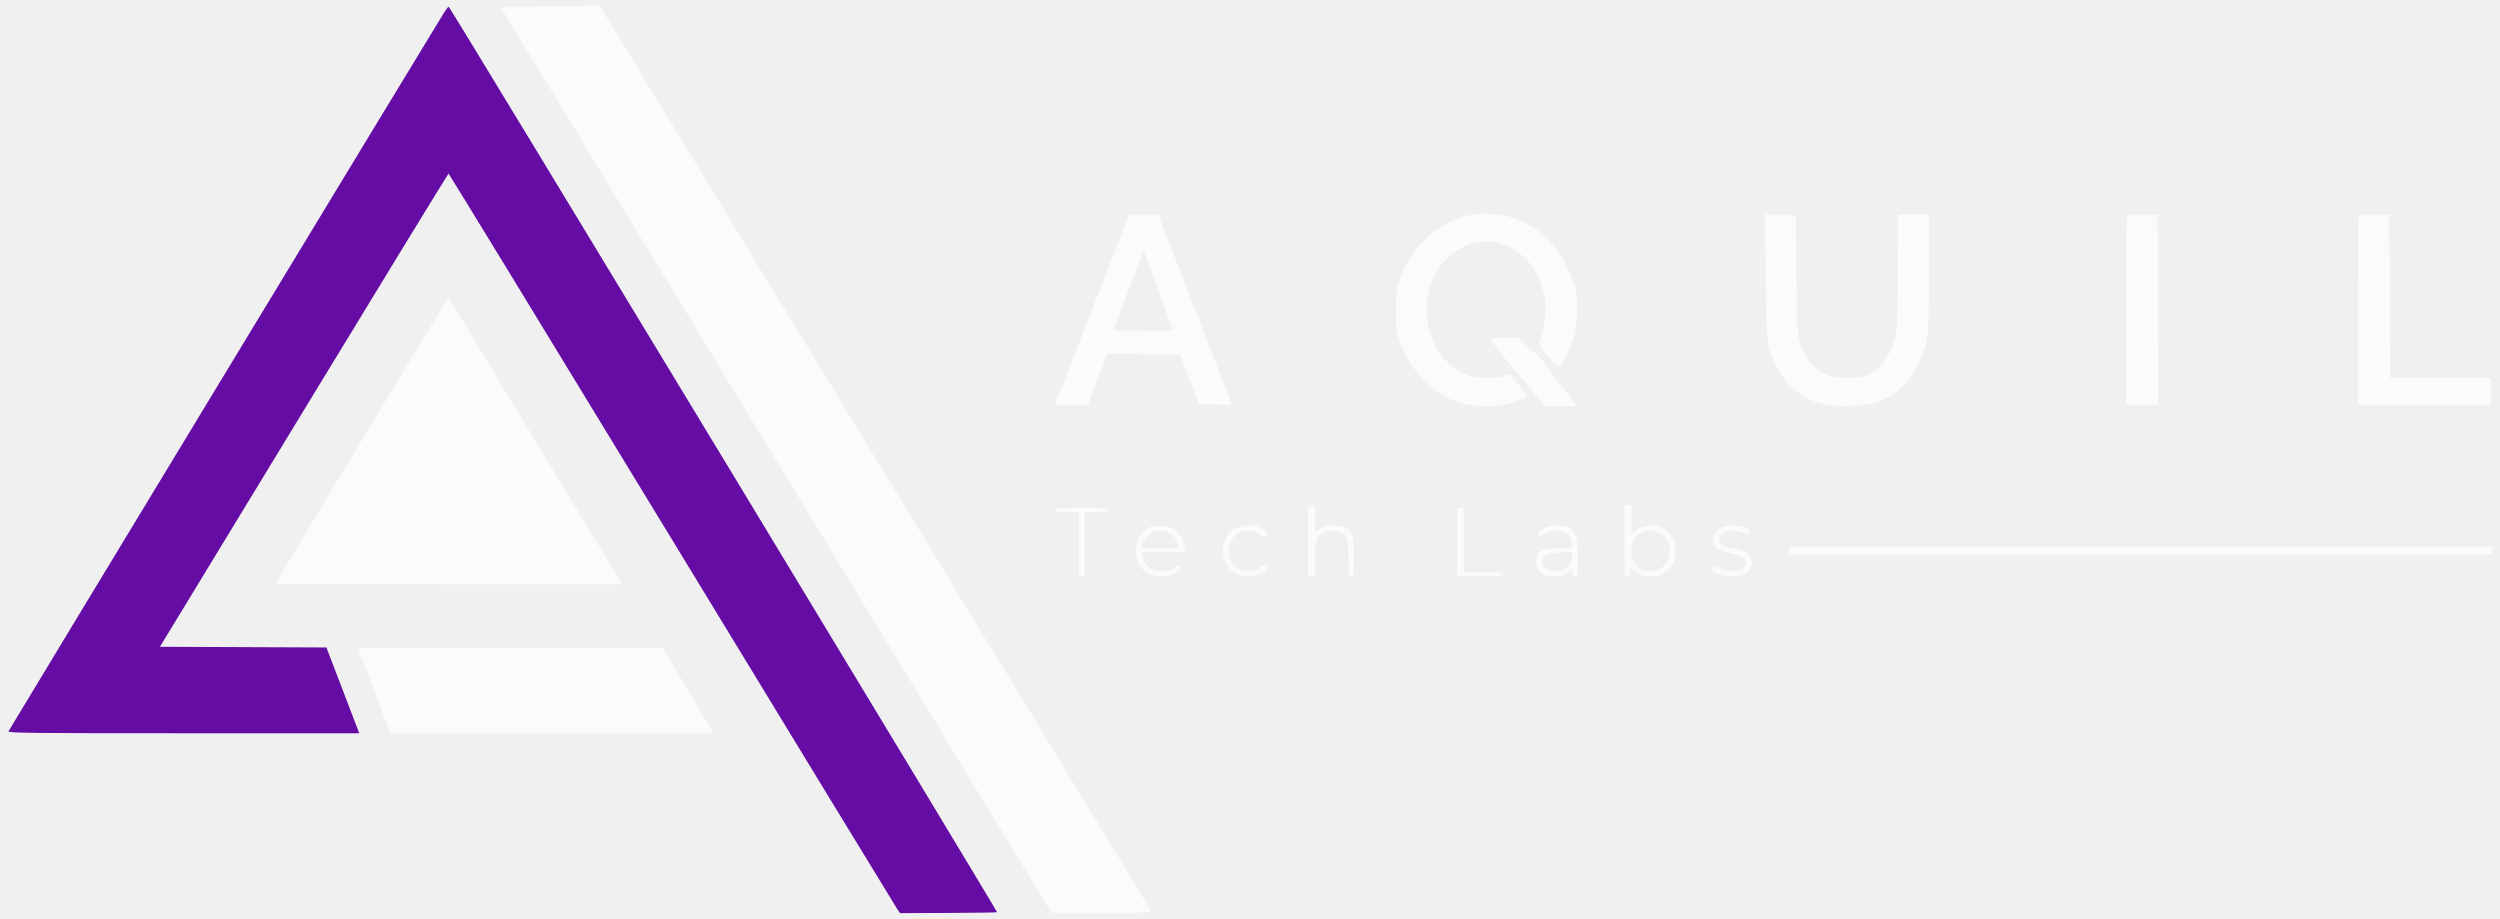
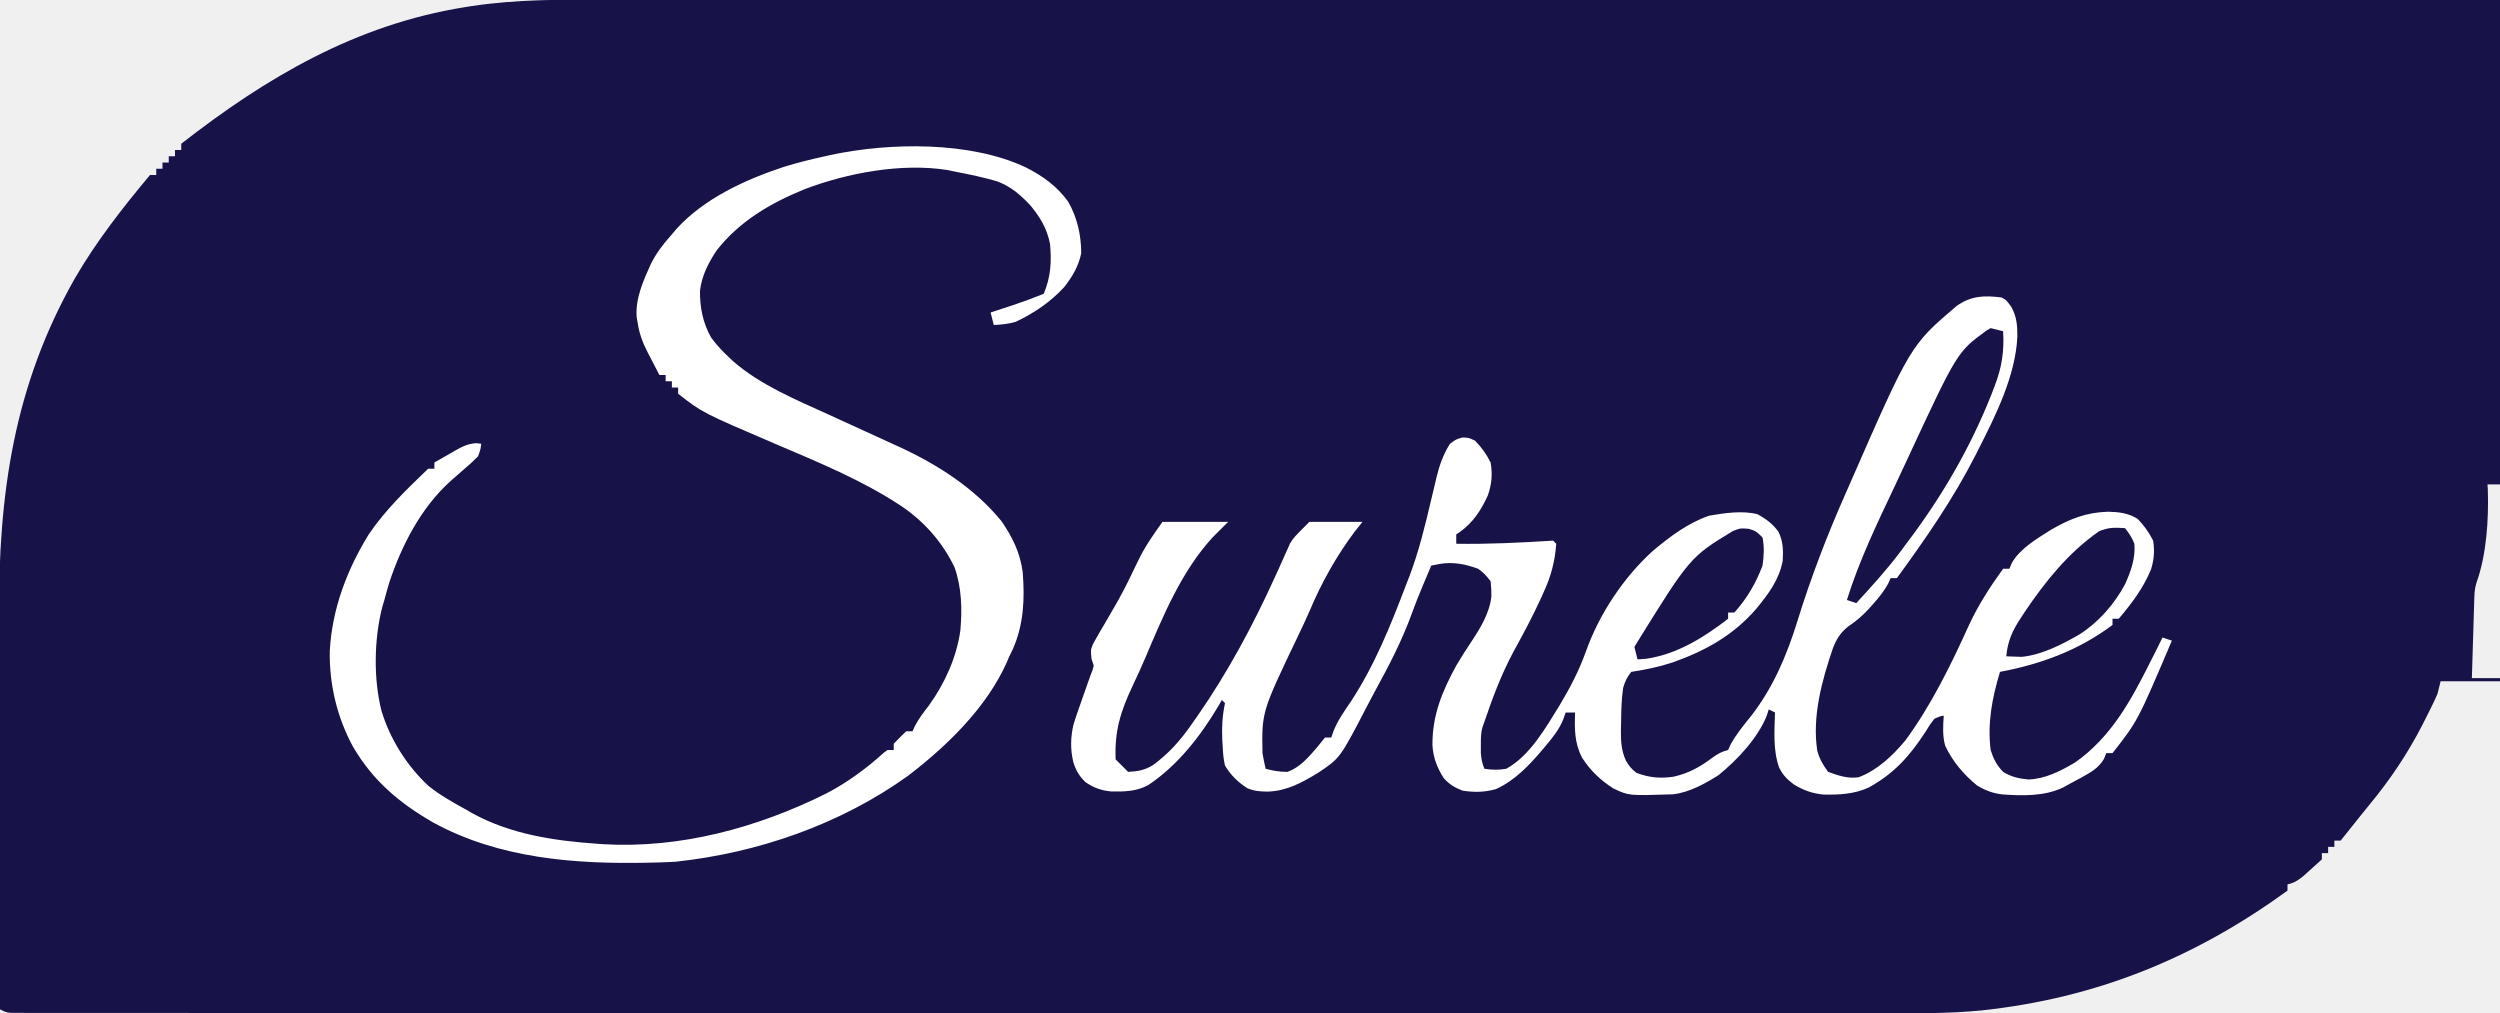
- <svg xmlns="http://www.w3.org/2000/svg" width="1865" height="685" viewBox="0 0 1865 685" version="1.1">
-   <path d="M 405.750 4.749 C 388.288 4.903, 374 5.318, 374 5.672 C 374 6.026, 376.642 10.632, 379.872 15.908 C 384.941 24.189, 529.977 262.639, 664.281 483.500 C 687.358 521.450, 723.831 581.413, 745.331 616.750 L 784.422 681 821.818 681 C 851.328 681, 859.111 680.736, 858.726 679.750 C 858.458 679.063, 835.616 641.375, 807.968 596 C 780.319 550.625, 737.136 479.750, 712.004 438.500 C 626.129 297.546, 574.008 212.003, 527.845 136.249 C 502.457 94.587, 475.394 50.150, 467.705 37.500 C 460.017 24.850, 452.218 12.138, 450.375 9.250 L 447.025 4 442.262 4.235 C 439.643 4.365, 423.212 4.596, 405.750 4.749 M 1099.381 159.941 C 1084.925 162.224, 1070.751 169.980, 1060.500 181.215 C 1053.047 189.383, 1048.540 196.791, 1044.608 207.335 C 1041.704 215.121, 1041.561 216.219, 1041.531 231 C 1041.501 245.880, 1041.625 246.851, 1044.635 255.261 C 1049.089 267.711, 1053.291 274.290, 1063 284.013 C 1076.569 297.603, 1089.502 303, 1108.500 303 C 1118.909 303, 1126.874 301.476, 1134.805 297.968 L 1139.235 296.008 1137.454 293.254 C 1136.474 291.739, 1133.623 288.025, 1131.118 285 C 1128.613 281.975, 1126.533 279.409, 1126.495 279.297 C 1126.458 279.185, 1124.022 279.799, 1121.083 280.660 C 1117.333 281.760, 1112.988 282.107, 1106.517 281.824 C 1098.650 281.480, 1096.346 280.953, 1090.823 278.233 C 1082.567 274.169, 1073.973 265.305, 1069.947 256.700 C 1062.100 239.931, 1062.319 221.960, 1070.574 205.185 C 1083.995 177.911, 1116.992 171.832, 1137.935 192.775 C 1151.186 206.026, 1156.327 227.318, 1150.907 246.500 C 1149.819 250.350, 1148.672 254.487, 1148.359 255.692 C 1147.918 257.386, 1149.347 259.700, 1154.644 265.873 C 1158.415 270.267, 1162.175 273.780, 1163 273.679 C 1165.112 273.421, 1172.435 258.363, 1174.647 249.730 C 1175.978 244.538, 1176.479 239.117, 1176.426 230.500 C 1176.360 219.706, 1176.027 217.545, 1173.117 209 C 1163.151 179.737, 1140.634 161.275, 1112.903 159.631 C 1108.281 159.357, 1102.197 159.496, 1099.381 159.941 M 816.565 226.227 C 802.301 262.677, 789.815 294.637, 788.819 297.250 L 787.008 302 799.259 302 L 811.510 302 813.908 295.750 C 815.226 292.313, 818.527 283.755, 821.242 276.734 L 826.179 263.968 853.200 264.234 L 880.221 264.500 887.392 283 L 894.563 301.500 906.782 301.781 C 913.502 301.935, 919 301.919, 919 301.746 C 919 301.572, 906.671 269.721, 891.602 230.965 L 864.203 160.500 853.352 160.227 L 842.500 159.954 816.565 226.227 M 1317.249 205.717 C 1317.651 256.984, 1317.663 257.081, 1325.147 272.791 C 1332.159 287.510, 1344.980 297.918, 1360.603 301.575 C 1370.365 303.860, 1390.944 303.108, 1400.155 300.130 C 1419.720 293.805, 1433.873 275.006, 1437.939 249.947 C 1438.546 246.204, 1438.988 225.992, 1438.992 201.750 L 1439 160 1427.558 160 L 1416.116 160 1415.758 203.250 C 1415.449 240.552, 1415.162 247.325, 1413.669 252.500 C 1409.779 265.991, 1403.451 274.654, 1394.195 279.161 C 1387.088 282.621, 1371.710 283.017, 1363.559 279.949 C 1356.532 277.304, 1349.524 270.794, 1346.115 263.744 C 1340.813 252.776, 1340.680 251.478, 1340.071 204.500 L 1339.500 160.500 1328.194 160.217 L 1316.889 159.933 1317.249 205.717 M 1586.698 160.636 C 1586.314 161.019, 1586 192.983, 1586 231.667 L 1586 302 1598.007 302 L 1610.013 302 1609.757 231.250 L 1609.500 160.500 1598.448 160.219 C 1592.369 160.065, 1587.081 160.252, 1586.698 160.636 M 1759.698 160.636 C 1759.314 161.019, 1759 192.983, 1759 231.667 L 1759 302 1808.500 302 L 1858 302 1858 292 L 1858 282 1820.508 282 L 1783.015 282 1782.758 221.250 L 1782.500 160.500 1771.448 160.219 C 1765.369 160.065, 1760.081 160.252, 1759.698 160.636 M 853.031 187 C 852.979 187.275, 847.874 200.775, 841.688 217 L 830.440 246.500 852.367 246.770 C 864.427 246.918, 874.493 246.840, 874.736 246.597 C 874.979 246.354, 870.580 233.633, 864.959 218.328 C 853.719 187.716, 853.170 186.275, 853.031 187 M 316.027 252.119 C 305.991 268.754, 277.129 316.551, 251.890 358.335 C 226.650 400.118, 206 434.687, 206 435.153 C 206 435.619, 264.087 436, 335.082 436 L 464.163 436 462.180 432.750 C 461.089 430.962, 432.218 383.150, 398.022 326.500 C 363.826 269.850, 335.493 223.134, 335.061 222.688 C 334.629 222.241, 326.063 235.485, 316.027 252.119 M 1111.617 252.811 C 1111.341 253.257, 1120.427 264.705, 1131.808 278.251 L 1152.500 302.881 1164.823 302.941 L 1177.145 303 1175.323 300.703 C 1174.320 299.440, 1170.125 294.452, 1166 289.617 C 1161.875 284.783, 1158.500 280.435, 1158.500 279.955 C 1158.500 278.419, 1146.840 263.873, 1145.138 263.286 C 1144.237 262.975, 1141.223 260.309, 1138.440 257.360 L 1133.380 252 1122.749 252 C 1116.902 252, 1111.893 252.365, 1111.617 252.811 M 976 403.500 L 976 430 978.500 430 L 981 430 981 417.450 C 981 403.336, 981.994 400.089, 987.128 397.434 C 991.097 395.381, 998.124 395.380, 1001.254 397.431 C 1005.239 400.042, 1006 403.188, 1006 417.047 C 1006 429.333, 1006.103 430, 1008 430 C 1009.907 430, 1010 429.335, 1009.996 415.750 C 1009.992 399.751, 1008.987 396.596, 1002.888 393.442 C 998.301 391.070, 988.478 391.812, 984.207 394.852 L 981 397.136 981 387.068 L 981 377 978.500 377 L 976 377 976 403.500 M 1212 403.500 L 1212 430 1214 430 C 1215.638 430, 1216 429.333, 1216 426.313 L 1216 422.626 1218.750 425.249 C 1222.319 428.654, 1226.023 430, 1231.815 429.998 C 1241.128 429.995, 1248.899 423.111, 1249.765 414.096 C 1250.028 411.355, 1249.938 407.485, 1249.565 405.497 C 1248.703 400.900, 1242.941 394.466, 1238.322 392.941 C 1232.727 391.095, 1224.752 392.189, 1220.572 395.377 L 1217 398.102 1217 387.551 L 1217 377 1214.500 377 L 1212 377 1212 403.500 M 787 380.500 C 787 381.722, 788.667 382, 796 382 L 805 382 805 406 L 805 430 807 430 L 809 430 809 406 L 809 382 818 382 C 825.333 382, 827 381.722, 827 380.500 C 827 379.217, 824.111 379, 807 379 C 789.889 379, 787 379.217, 787 380.500 M 1087 404.500 L 1087 430 1104 430 C 1118.444 430, 1121 429.775, 1121 428.500 C 1121 427.236, 1118.722 427, 1106.500 427 L 1092 427 1092 403 L 1092 379 1089.500 379 L 1087 379 1087 404.500 M 857.450 393.352 C 844.027 399.438, 843.940 421.984, 857.316 428.057 C 863.189 430.723, 871.417 430.584, 876.422 427.734 C 878.579 426.505, 880.529 424.938, 880.755 424.251 C 881.505 421.972, 878.182 421.806, 875.247 423.975 C 873.221 425.474, 870.851 426.123, 867.313 426.151 C 859.131 426.214, 854.194 422.650, 852.035 415.123 L 851.140 412 867.681 412 L 884.223 412 883.528 408.250 C 881.621 397.944, 876.123 392.747, 866.630 392.275 C 862.914 392.090, 859.299 392.514, 857.450 393.352 M 921.840 394.022 C 908.939 400.837, 909.013 421.374, 921.961 427.980 C 928.953 431.547, 939.875 430.226, 944.275 425.281 C 945.845 423.517, 945.877 423.143, 944.545 422.038 C 943.306 421.009, 942.493 421.249, 939.943 423.394 C 933.893 428.485, 923.164 426.597, 918.960 419.701 C 914.706 412.725, 917.229 401.001, 923.706 397.653 C 929.141 394.843, 935.896 395.201, 939.825 398.506 C 942.511 400.766, 946 401.083, 946 399.067 C 946 397.790, 941.579 394.163, 938.685 393.067 C 934.246 391.385, 925.941 391.856, 921.840 394.022 M 1152.373 393.864 C 1147.767 396.016, 1146.295 397.695, 1147.745 399.145 C 1148.373 399.773, 1150.091 399.414, 1152.608 398.129 C 1162.446 393.106, 1171.286 396.032, 1172.610 404.750 L 1173.256 409 1163.578 409 C 1149.971 409, 1146 411.353, 1146 419.418 C 1146 421.918, 1146.853 423.923, 1148.883 426.195 C 1151.508 429.133, 1152.379 429.455, 1158.633 429.800 C 1164.704 430.134, 1165.935 429.881, 1169.250 427.619 L 1173 425.060 1173 427.530 C 1173 429.333, 1173.540 430, 1175 430 C 1176.901 430, 1177 429.333, 1177 416.468 C 1177 402.072, 1176.115 398.140, 1172.065 394.529 C 1168.824 391.640, 1157.923 391.272, 1152.373 393.864 M 1283.230 394.001 C 1279.089 396.526, 1277.560 399.842, 1278.421 404.431 C 1279.256 408.880, 1281.596 410.471, 1290.264 412.482 C 1299.355 414.590, 1301.937 415.899, 1302.656 418.766 C 1303.102 420.541, 1302.602 421.853, 1300.788 423.666 C 1298.730 425.725, 1297.345 426.143, 1292.589 426.143 C 1288.836 426.143, 1285.442 425.438, 1282.728 424.095 C 1279.583 422.539, 1278.402 422.342, 1277.810 423.274 C 1276.446 425.420, 1276.905 426.055, 1281.250 428.027 C 1286.484 430.403, 1296.835 430.654, 1300.989 428.506 C 1307.340 425.221, 1309.060 417.813, 1304.460 413.551 C 1301.852 411.133, 1301.381 410.963, 1292 409.040 C 1285.733 407.755, 1283.592 406.442, 1282.583 403.263 C 1281.657 400.343, 1285.814 396.042, 1289.705 395.894 C 1295.033 395.692, 1298.503 396.209, 1301.207 397.607 C 1303.668 398.880, 1304.019 398.832, 1304.943 397.107 C 1307.370 392.572, 1289.716 390.047, 1283.230 394.001 M 862.016 396.107 C 857.730 397.012, 852 402.950, 852 406.485 L 852 409 865.625 409 L 879.250 409 878.602 405.750 C 877.252 398.980, 869.566 394.512, 862.016 396.107 M 1228.500 396.016 C 1220.704 397.671, 1217.007 402.490, 1217.007 411 C 1217.007 417.435, 1219.400 422.121, 1223.862 424.428 C 1235.537 430.466, 1248.042 420.699, 1245.562 407.479 C 1244.160 400.004, 1235.889 394.448, 1228.500 396.016 M 1335.184 410.750 L 1335.500 413.500 1597 413.500 L 1858.500 413.500 1858.816 410.750 L 1859.133 408 1597 408 L 1334.867 408 1335.184 410.750 M 1154.285 413.476 C 1147.206 416.554, 1149.802 425.312, 1158 426.009 C 1164.169 426.533, 1166.290 425.910, 1169.600 422.600 C 1172.207 419.993, 1173 418.361, 1173 415.600 L 1173 412 1165.250 412.039 C 1160.901 412.061, 1156.089 412.692, 1154.285 413.476 M 267.244 484.246 C 267.498 484.936, 273.004 499.337, 279.481 516.250 L 291.257 547 411.649 547 L 532.041 547 530.071 543.250 C 528.988 541.188, 520.529 526.900, 511.274 511.500 L 494.447 483.500 380.615 483.246 C 289.679 483.043, 266.876 483.244, 267.244 484.246" stroke="none" fill="#fbfbfb" fill-rule="evenodd" />
-   <path d="M 331.673 8.750 C 323.656 21.530, 6.832 544.275, 6.363 545.495 C 5.851 546.830, 20.585 547, 136.889 547 L 267.992 547 266.179 542.250 C 265.181 539.638, 259.674 525.241, 253.941 510.257 L 243.516 483.015 181.411 482.757 L 119.305 482.500 226.687 306 C 285.747 208.925, 334.316 129.500, 334.620 129.500 C 334.923 129.500, 410.072 252.575, 501.617 403 C 593.162 553.425, 668.836 677.557, 669.781 678.849 L 671.500 681.198 707.463 681.053 C 727.242 680.973, 743.597 680.737, 743.806 680.528 C 744.344 679.990, 335.659 5.097, 334.763 5.044 C 334.357 5.020, 332.967 6.688, 331.673 8.750" stroke="none" fill="#640ca4" fill-rule="evenodd" />
+ <svg xmlns="http://www.w3.org/2000/svg" version="1.1" width="100%" height="100%" viewBox="0 0 800 324" preserveAspectRatio="xMidYMid meet">
+   <path d="M0 0 C3.231 0.004 6.462 0.001 9.694 -0.001 C15.347 -0.003 21 -0.001 26.653 0.003 C35.058 0.009 43.464 0.009 51.87 0.009 C66.012 0.007 80.154 0.011 94.296 0.017 C108.294 0.022 122.292 0.026 136.29 0.027 C137.161 0.028 138.032 0.028 138.929 0.028 C143.354 0.028 147.778 0.028 152.202 0.029 C183.519 0.031 214.835 0.037 246.152 0.047 C276.572 0.056 306.991 0.063 337.41 0.067 C337.879 0.067 337.879 0.067 340.253 0.068 C349.673 0.069 359.094 0.07 368.514 0.072 C387.704 0.074 406.894 0.077 426.084 0.08 C426.966 0.08 427.848 0.08 428.757 0.08 C455.793 0.085 482.83 0.09 509.866 0.097 C510.25 0.097 510.25 0.097 512.192 0.097 C543.272 0.105 574.353 0.114 605.434 0.122 C605.434 51.272 605.434 102.422 605.434 155.122 C604.114 155.122 602.794 155.122 601.434 155.122 C601.469 155.696 601.503 156.269 601.539 156.861 C601.842 166.35 601.136 177.558 597.922 186.554 C597.425 188.15 597.279 189.459 597.229 191.125 C597.208 191.705 597.189 192.286 597.168 192.884 C597.151 193.502 597.135 194.121 597.117 194.759 C597.097 195.398 597.076 196.038 597.054 196.697 C596.989 198.734 596.93 200.772 596.871 202.81 C596.828 204.193 596.784 205.577 596.74 206.96 C596.634 210.347 596.532 213.735 596.434 217.122 C599.404 217.122 602.374 217.122 605.434 217.122 C605.434 217.452 605.434 217.782 605.434 218.122 C599.164 218.122 592.894 218.122 586.434 218.122 C586.104 219.442 585.774 220.762 585.434 222.122 C584.347 224.702 583.068 227.186 581.809 229.685 C581.45 230.397 581.091 231.109 580.721 231.844 C575.886 241.298 570.248 249.677 563.485 257.844 C561.609 260.125 559.774 262.438 557.934 264.747 C557.257 265.594 556.58 266.44 555.903 267.286 C555.418 267.892 554.933 268.498 554.434 269.122 C553.774 269.122 553.114 269.122 552.434 269.122 C552.434 269.782 552.434 270.442 552.434 271.122 C551.774 271.122 551.114 271.122 550.434 271.122 C550.434 271.782 550.434 272.442 550.434 273.122 C549.774 273.122 549.114 273.122 548.434 273.122 C548.434 273.782 548.434 274.442 548.434 275.122 C547.168 276.274 545.896 277.418 544.621 278.56 C543.914 279.198 543.206 279.836 542.477 280.493 C540.706 281.905 539.603 282.636 537.434 283.122 C537.434 283.782 537.434 284.442 537.434 285.122 C507.609 306.774 476.254 319.51 439.551 323.457 C428.827 324.495 418.083 324.401 407.321 324.373 C404.116 324.367 400.911 324.373 397.706 324.377 C392.109 324.382 386.511 324.381 380.913 324.374 C372.59 324.364 364.267 324.366 355.943 324.37 C341.937 324.376 327.93 324.373 313.924 324.364 C300.065 324.356 286.206 324.351 272.347 324.351 C271.916 324.351 271.916 324.351 269.731 324.351 C266.226 324.351 262.72 324.351 259.215 324.351 C226.376 324.352 193.538 324.342 160.699 324.327 C131.514 324.313 102.328 324.307 73.142 324.308 C71.266 324.308 69.389 324.308 67.513 324.308 C66.585 324.308 65.657 324.308 64.702 324.308 C60.032 324.308 55.362 324.308 50.692 324.308 C49.771 324.308 48.85 324.308 47.9 324.308 C23.509 324.308 -0.883 324.304 -25.274 324.298 C-26.141 324.298 -27.008 324.297 -27.902 324.297 C-31.388 324.296 -34.875 324.295 -38.361 324.294 C-50.503 324.291 -62.645 324.29 -74.786 324.289 C-90.417 324.289 -106.049 324.285 -121.68 324.275 C-129.951 324.27 -138.223 324.267 -146.494 324.269 C-152.009 324.269 -157.525 324.267 -163.04 324.261 C-166.188 324.257 -169.336 324.256 -172.484 324.259 C-175.343 324.261 -178.202 324.259 -181.06 324.253 C-182.093 324.252 -183.126 324.252 -184.158 324.254 C-185.552 324.257 -186.945 324.253 -188.339 324.249 C-189.113 324.248 -189.887 324.248 -190.684 324.248 C-192.566 324.122 -192.566 324.122 -194.566 323.122 C-194.637 303.032 -194.689 282.942 -194.722 262.851 C-194.737 253.521 -194.758 244.19 -194.792 234.86 C-194.823 226.716 -194.842 218.573 -194.849 210.43 C-194.852 206.128 -194.861 201.826 -194.883 197.524 C-195.077 158.38 -190.202 123.694 -170.566 89.122 C-163.708 77.307 -155.308 66.584 -146.566 56.122 C-145.906 56.122 -145.246 56.122 -144.566 56.122 C-144.566 55.462 -144.566 54.802 -144.566 54.122 C-143.906 54.122 -143.246 54.122 -142.566 54.122 C-142.566 53.462 -142.566 52.802 -142.566 52.122 C-141.906 52.122 -141.246 52.122 -140.566 52.122 C-140.566 51.462 -140.566 50.802 -140.566 50.122 C-139.906 50.122 -139.246 50.122 -138.566 50.122 C-138.566 49.462 -138.566 48.802 -138.566 48.122 C-137.906 48.122 -137.246 48.122 -136.566 48.122 C-136.566 47.462 -136.566 46.802 -136.566 46.122 C-109.207 24.786 -80.637 8.007 -45.941 2.435 C-45.203 2.315 -44.464 2.196 -43.703 2.073 C-29.178 -0.118 -14.647 -0.021 0 0 Z " fill="#171248" transform="translate(194.5662,-0.1222662)" />
+   <path d="M0 0 C1.48 0.797 1.48 0.797 3.133 3.035 C4.836 6.155 5.053 8.98 5.036 12.512 C4.468 25.014 -1.915 37.789 -7.519 48.797 C-7.784 49.321 -8.047 49.844 -8.319 50.384 C-15.423 64.363 -24.297 77.149 -33.52 89.797 C-34.179 89.797 -34.84 89.797 -35.52 89.797 C-35.773 90.367 -36.027 90.936 -36.289 91.523 C-37.67 94.075 -39.275 96.009 -41.207 98.172 C-41.559 98.573 -41.912 98.974 -42.275 99.386 C-44.415 101.768 -46.546 103.556 -49.207 105.359 C-51.678 107.39 -52.86 109.332 -53.996 112.266 C-57.511 122.496 -60.652 134.057 -59.012 144.918 C-58.299 147.64 -57.191 149.544 -55.52 151.797 C-52.295 152.961 -49.157 154.059 -45.711 153.508 C-39.685 151.198 -34.888 146.631 -30.809 141.75 C-22.49 130.424 -16.221 117.561 -10.436 104.809 C-7.44 98.341 -3.693 92.558 0.48 86.797 C1.141 86.797 1.8 86.797 2.481 86.797 C2.727 86.208 2.973 85.619 3.227 85.012 C5.914 80.264 11.285 77.192 15.828 74.305 C21.863 70.806 27.106 68.743 34.105 68.547 C37.646 68.649 40.384 68.939 43.48 70.797 C45.571 72.93 47.146 75.129 48.48 77.797 C49.018 80.978 48.764 83.858 47.832 86.941 C45.337 93.03 41.684 97.802 37.48 102.797 C36.821 102.797 36.16 102.797 35.48 102.797 C35.48 103.457 35.48 104.117 35.48 104.797 C24.62 112.899 12.707 117.292 -0.519 119.797 C-3.042 128.13 -4.566 136.074 -3.519 144.797 C-2.633 147.61 -1.574 149.675 0.48 151.797 C3.117 153.436 5.557 153.943 8.605 154.234 C13.969 154.047 18.938 151.495 23.48 148.797 C34.959 140.778 41.371 129.006 47.48 116.797 C47.944 115.884 48.407 114.971 48.871 114.059 C49.753 112.31 50.625 110.558 51.48 108.797 C52.471 109.127 53.461 109.457 54.48 109.797 C43.564 135.5 43.564 135.5 35.48 145.797 C34.821 145.797 34.16 145.797 33.48 145.797 C33.246 146.394 33.011 146.99 32.77 147.606 C30.955 150.691 28.548 151.898 25.489 153.635 C24.162 154.373 22.822 155.085 21.48 155.797 C21.165 155.97 21.165 155.97 19.57 156.848 C13.543 159.643 6.688 159.48 0.176 159.004 C-2.875 158.631 -5.274 157.731 -7.879 156.129 C-12.119 152.686 -15.754 148.399 -18.062 143.418 C-18.953 140.26 -18.742 137.043 -18.52 133.797 C-19.844 134.039 -19.844 134.039 -21.52 134.797 C-22.914 136.617 -22.914 136.617 -24.332 138.922 C-29.338 146.665 -34.344 152.292 -42.52 156.797 C-47.19 158.937 -51.999 159.167 -57.09 159.051 C-60.661 158.678 -63.474 157.681 -66.519 155.797 C-68.671 154.169 -70.011 152.832 -71.203 150.406 C-73.189 144.762 -72.694 138.69 -72.519 132.797 C-73.18 132.467 -73.84 132.137 -74.519 131.797 C-74.726 132.457 -74.932 133.117 -75.144 133.797 C-78.123 141.139 -84.487 147.835 -90.519 152.797 C-94.866 155.563 -100.028 158.429 -105.202 158.974 C-119.307 159.446 -119.307 159.446 -124.207 157.109 C-128.351 154.517 -131.633 151.347 -134.269 147.234 C-136.744 142.409 -136.636 138.123 -136.519 132.797 C-137.51 132.797 -138.5 132.797 -139.519 132.797 C-139.763 133.51 -140.007 134.223 -140.258 134.957 C-141.544 138.16 -143.502 140.608 -145.707 143.234 C-146.107 143.715 -146.507 144.196 -146.919 144.691 C-151.129 149.657 -155.813 154.626 -161.856 157.324 C-165.426 158.339 -168.868 158.379 -172.519 157.797 C-174.975 156.856 -176.778 155.77 -178.519 153.797 C-180.703 150.38 -181.934 147.162 -182.14 143.105 C-182.164 133.611 -179.047 126.056 -174.519 117.797 C-173.073 115.324 -171.538 112.919 -169.951 110.535 C-166.929 105.996 -163.903 101.199 -163.281 95.684 C-163.269 93.734 -163.269 93.734 -163.519 90.797 C-164.823 89.096 -165.784 88.014 -167.519 86.797 C-171.646 85.302 -175.461 84.535 -179.809 85.254 C-180.703 85.433 -181.598 85.612 -182.519 85.797 C-183.251 87.525 -183.98 89.254 -184.707 90.984 C-184.935 91.527 -185.164 92.069 -185.399 92.628 C-186.542 95.363 -187.648 98.1 -188.648 100.891 C-191.806 109.655 -195.99 117.705 -200.468 125.865 C-201.383 127.546 -202.275 129.236 -203.152 130.938 C-211.67 147.366 -211.67 147.366 -218.594 152.008 C-223.768 155.179 -228.666 157.907 -234.832 158.109 C-237.261 158.082 -239.088 157.976 -241.336 157.043 C-244.406 155.081 -246.6 152.926 -248.519 149.797 C-249.03 147.7 -249.168 145.636 -249.269 143.484 C-249.305 142.91 -249.342 142.335 -249.379 141.743 C-249.593 137.632 -249.366 133.839 -248.519 129.797 C-248.85 129.467 -249.179 129.137 -249.519 128.797 C-249.897 129.452 -250.275 130.107 -250.664 130.781 C-256.402 140.412 -263.668 149.743 -273.082 156.027 C-276.94 158.093 -280.617 158.133 -284.945 158.07 C-288.185 157.726 -290.418 156.933 -293.113 155.121 C-295.122 153.23 -296.177 151.411 -297.025 148.793 C-298.046 144.668 -297.964 140.641 -296.969 136.512 C-296.23 134.145 -295.426 131.816 -294.582 129.484 C-294.304 128.687 -294.026 127.89 -293.74 127.068 C-293.227 125.598 -292.709 124.129 -292.184 122.663 C-291.965 122.047 -291.745 121.431 -291.519 120.797 C-291.415 120.531 -291.415 120.531 -290.887 119.186 C-290.765 118.727 -290.644 118.269 -290.519 117.797 C-290.755 117.081 -290.991 116.366 -291.234 115.629 C-291.519 112.797 -291.519 112.797 -290.797 110.966 C-289.62 108.764 -288.37 106.624 -287.082 104.484 C-286.149 102.879 -285.22 101.273 -284.293 99.664 C-283.825 98.854 -283.356 98.044 -282.874 97.21 C-280.491 92.965 -278.38 88.587 -276.297 84.188 C-274.055 79.556 -271.61 76.124 -268.519 71.797 C-261.589 71.797 -254.66 71.797 -247.519 71.797 C-249.169 73.447 -250.82 75.097 -252.519 76.797 C-262.404 87.588 -268.234 101.674 -273.887 114.996 C-275.202 118.092 -276.599 121.14 -278.038 124.18 C-281.893 132.333 -283.893 138.637 -283.519 147.797 C-282.2 149.117 -280.88 150.437 -279.519 151.797 C-276.442 151.643 -274.322 151.272 -271.652 149.691 C-266.454 145.886 -262.799 141.763 -259.144 136.484 C-258.59 135.698 -258.036 134.912 -257.464 134.102 C-247.625 119.957 -239.528 104.869 -232.422 89.191 C-232.072 88.426 -231.722 87.661 -231.362 86.873 C-230.696 85.409 -230.04 83.941 -229.396 82.467 C-229.093 81.798 -228.789 81.13 -228.477 80.441 C-228.219 79.857 -227.96 79.273 -227.695 78.671 C-226.519 76.797 -226.519 76.797 -221.519 71.797 C-215.91 71.797 -210.299 71.797 -204.519 71.797 C-204.932 72.312 -204.932 72.312 -207.019 74.922 C-212.818 82.657 -217.665 91.295 -221.398 100.207 C-222.657 103.115 -224.021 105.963 -225.392 108.82 C-236.77 132.617 -236.77 132.617 -236.519 145.797 C-236.233 147.472 -235.915 149.144 -235.519 150.797 C-233.166 151.438 -230.964 151.817 -228.519 151.797 C-224.513 150.34 -221.876 147.194 -219.144 144.047 C-218.262 142.97 -217.384 141.888 -216.519 140.797 C-215.859 140.797 -215.2 140.797 -214.519 140.797 C-214.276 140.103 -214.032 139.41 -213.781 138.695 C-212.422 135.3 -210.376 132.435 -208.332 129.422 C-200.636 117.74 -195.471 104.832 -190.519 91.797 C-190.209 91.006 -189.899 90.215 -189.58 89.4 C-186.495 81.299 -184.494 73.037 -182.517 64.608 C-182.085 62.778 -181.644 60.949 -181.203 59.121 C-181.078 58.574 -180.953 58.027 -180.824 57.464 C-179.905 53.669 -178.633 50.104 -176.519 46.797 C-174.582 45.359 -174.582 45.359 -172.519 44.797 C-170.519 44.859 -170.519 44.859 -168.519 45.797 C-166.43 47.908 -164.846 50.144 -163.519 52.797 C-162.876 56.545 -163.163 59.783 -164.426 63.371 C-166.699 68.246 -169.017 71.865 -173.383 75.055 C-173.758 75.3 -174.133 75.544 -174.519 75.797 C-174.519 76.787 -174.519 77.777 -174.519 78.797 C-164.153 78.962 -153.864 78.454 -143.519 77.797 C-143.19 78.127 -142.859 78.457 -142.519 78.797 C-142.95 84.459 -144.148 89.089 -146.519 94.234 C-146.672 94.576 -146.672 94.576 -147.445 96.305 C-150.109 102.153 -153.157 107.77 -156.234 113.408 C-160.083 120.594 -162.908 128.088 -165.519 135.797 C-165.612 136.055 -165.612 136.055 -166.08 137.362 C-166.693 139.362 -166.651 141.21 -166.644 143.297 C-166.647 144.07 -166.65 144.844 -166.652 145.641 C-166.533 147.577 -166.241 149.011 -165.519 150.797 C-163.09 151.196 -160.948 151.23 -158.519 150.797 C-150.912 146.652 -145.843 137.594 -141.41 130.43 C-138.069 124.865 -135.197 119.354 -133.019 113.234 C-128.777 101.328 -121.002 89.597 -111.644 81.109 C-106.149 76.521 -100.356 72.106 -93.519 69.797 C-88.591 68.974 -82.975 68.098 -78.082 69.359 C-75.287 70.928 -73.363 72.338 -71.441 74.902 C-69.924 78.02 -69.847 80.796 -70.047 84.223 C-71.166 90.32 -74.675 94.931 -78.531 99.63 C-85.844 108.11 -94.878 113.106 -105.348 116.797 C-109.657 118.218 -114.032 119.118 -118.519 119.797 C-119.856 121.49 -120.54 122.869 -121.129 124.957 C-121.647 128.727 -121.743 132.432 -121.769 136.234 C-121.79 136.972 -121.811 137.71 -121.832 138.471 C-121.857 142.006 -121.704 144.961 -120.223 148.207 C-119.204 149.958 -118.476 150.831 -116.863 152.109 C-112.749 153.644 -109.45 153.954 -105.082 153.359 C-100.084 152.261 -96.459 150.193 -92.394 147.137 C-90.728 145.946 -89.484 145.294 -87.519 144.797 C-87.276 144.249 -87.032 143.701 -86.781 143.137 C-84.98 139.796 -82.624 136.951 -80.236 134.01 C-73.087 124.817 -68.694 114.408 -65.29 103.368 C-61.033 89.621 -55.957 76.368 -50.145 63.213 C-49.516 61.79 -48.892 60.364 -48.27 58.939 C-29.158 15.306 -29.158 15.306 -14.52 2.797 C-9.9 -0.566 -5.531 -0.739 0 0 Z " fill="#FFFFFF" transform="translate(640.5195,95.20312)" />
+   <path d="M0 0 C5.449 2.77 9.985 6.021 13.566 11.035 C16.456 16.194 17.63 21.555 17.691 27.41 C16.786 31.711 14.892 34.87 12.211 38.309 C7.828 43.076 2.526 46.651 -3.309 49.41 C-5.749 50.07 -7.769 50.3 -10.309 50.41 C-10.639 49.09 -10.969 47.77 -11.309 46.41 C-10.5 46.145 -9.692 45.879 -8.859 45.605 C-7.78 45.249 -6.7 44.892 -5.621 44.535 C-5.091 44.361 -4.56 44.187 -4.014 44.008 C-0.726 42.919 2.489 41.729 5.691 40.41 C7.933 35.086 8.244 30.151 7.691 24.41 C6.713 19.535 4.58 15.983 1.441 12.16 C-1.827 8.695 -4.823 6.087 -9.309 4.41 C-13.585 3.16 -17.935 2.248 -22.309 1.41 C-23.225 1.218 -24.142 1.026 -25.086 0.828 C-39.778 -1.509 -57.101 1.728 -70.883 6.973 C-81.781 11.427 -91.594 17.145 -98.965 26.516 C-101.612 30.493 -103.741 34.624 -104.309 39.41 C-104.386 44.774 -103.391 49.669 -100.781 54.375 C-98.994 56.844 -97.038 58.902 -94.809 60.973 C-94.448 61.312 -94.088 61.652 -93.717 62.002 C-85.029 69.576 -73.761 74.255 -63.371 78.973 C-62.187 79.516 -61.002 80.059 -59.818 80.603 C-55.724 82.483 -51.626 84.355 -47.527 86.222 C-45.788 87.014 -44.05 87.81 -42.312 88.606 C-41.798 88.839 -41.284 89.073 -40.754 89.313 C-28.444 94.962 -16.437 102.599 -7.812 113.219 C-4.305 118.33 -1.827 123.344 -1.038 129.533 C-0.374 138.13 -0.696 146.138 -4.184 154.106 C-4.555 154.866 -4.926 155.627 -5.309 156.41 C-5.597 157.088 -5.886 157.766 -6.184 158.465 C-12.695 172.941 -25.303 185.158 -37.745 194.666 C-59.372 210.211 -85.787 219.34 -112.121 222.16 C-114.189 222.28 -116.239 222.363 -118.309 222.41 C-119.127 222.431 -119.945 222.451 -120.789 222.472 C-144.29 222.969 -168.603 221.155 -189.652 209.629 C-200.502 203.395 -208.94 196.291 -215.317 185.414 C-220.443 175.995 -222.972 165.427 -222.778 154.695 C-222.05 141.304 -217.303 128.758 -210.309 117.41 C-205.012 109.559 -198.104 102.95 -191.309 96.41 C-190.649 96.41 -189.989 96.41 -189.309 96.41 C-189.309 95.75 -189.309 95.09 -189.309 94.41 C-187.564 93.4 -185.814 92.402 -184.059 91.41 C-183.567 91.124 -183.076 90.838 -182.57 90.543 C-180.23 89.233 -178.661 88.438 -175.949 88.223 C-175.679 88.254 -175.679 88.254 -174.309 88.41 C-174.519 90.144 -174.519 90.144 -175.309 92.41 C-176.819 93.95 -178.283 95.293 -179.934 96.66 C-180.854 97.465 -181.772 98.272 -182.688 99.082 C-183.137 99.48 -183.588 99.877 -184.051 100.287 C-193.513 108.739 -199.78 120.888 -203.746 132.848 C-204.309 134.694 -204.812 136.544 -205.309 138.41 C-205.532 139.154 -205.755 139.898 -205.984 140.664 C-208.613 150.946 -208.839 163.609 -206.23 173.887 C-203.457 182.976 -198.185 191.37 -191.246 197.859 C-187.527 200.836 -183.485 203.139 -179.309 205.41 C-178.538 205.854 -177.767 206.297 -176.973 206.754 C-164.801 213.386 -150.98 215.448 -137.309 216.41 C-136.978 216.434 -136.978 216.434 -135.304 216.552 C-110.642 218.005 -86.031 211.311 -64.102 200.426 C-57.256 196.885 -51.182 192.427 -45.465 187.258 C-45.083 186.978 -44.702 186.698 -44.309 186.41 C-43.649 186.41 -42.989 186.41 -42.309 186.41 C-42.309 185.75 -42.309 185.09 -42.309 184.41 C-41.016 183.037 -39.684 181.7 -38.309 180.41 C-37.649 180.41 -36.989 180.41 -36.309 180.41 C-36.046 179.838 -35.783 179.266 -35.512 178.676 C-34.235 176.272 -32.727 174.309 -31.059 172.16 C-25.975 165.099 -22.229 156.843 -20.991 148.189 C-20.394 141.302 -20.547 134.467 -22.871 127.91 C-26.815 119.788 -32.526 113.337 -39.985 108.283 C-52.594 99.971 -66.472 94.323 -80.309 88.41 C-103.53 78.476 -103.53 78.476 -111.309 72.41 C-111.309 71.75 -111.309 71.09 -111.309 70.41 C-111.969 70.41 -112.629 70.41 -113.309 70.41 C-113.309 69.75 -113.309 69.09 -113.309 68.41 C-113.969 68.41 -114.629 68.41 -115.309 68.41 C-115.309 67.75 -115.309 67.09 -115.309 66.41 C-115.969 66.41 -116.629 66.41 -117.309 66.41 C-118.295 64.518 -119.273 62.622 -120.246 60.723 C-120.524 60.192 -120.802 59.662 -121.088 59.115 C-122.729 55.893 -123.785 53.028 -124.309 49.41 C-124.399 48.895 -124.489 48.379 -124.582 47.848 C-125.004 41.876 -122.462 36.264 -120.053 30.921 C-118.287 27.335 -115.962 24.373 -113.309 21.41 C-112.82 20.83 -112.332 20.25 -111.828 19.652 C-102.993 9.923 -89.765 3.85 -77.456 -0.199 C-73.119 -1.537 -68.742 -2.623 -64.309 -3.59 C-63.785 -3.708 -63.261 -3.827 -62.721 -3.949 C-43.706 -8.05 -17.811 -8.452 0 0 Z " fill="#FFFFFF" transform="translate(328.3086,53.58984)" />
+   <path d="M0 0 C1.32 0.33 2.64 0.66 4 1 C4.376 7.479 3.592 12.59 1.25 18.625 C0.943 19.43 0.637 20.235 0.321 21.064 C-6.526 38.384 -15.745 54.185 -27 69 C-27.665 69.897 -28.329 70.794 -28.992 71.691 C-33.322 77.428 -38.137 82.718 -43 88 C-43.99 87.67 -44.98 87.34 -46 87 C-42.025 74.288 -36.259 62.374 -30.583 50.358 C-29.303 47.648 -28.036 44.931 -26.774 42.212 C-10.692 7.606 -10.692 7.606 -1.301 0.762 C-0.872 0.51 -0.442 0.259 0 0 Z " fill="#171248" transform="translate(637,105)" />
+   <path d="M0 0 C1.347 1.724 2.221 2.987 3 5 C3.397 9.593 1.894 13.723 0.062 17.875 C-3.421 24.345 -8.318 29.987 -14.533 33.986 C-20.105 37.191 -26.639 40.598 -33.117 41.195 C-33.407 41.184 -33.407 41.184 -34.875 41.125 C-35.471 41.107 -36.066 41.089 -36.68 41.07 C-37.115 41.047 -37.551 41.024 -38 41 C-37.492 35.964 -35.974 32.687 -33.188 28.5 C-32.793 27.901 -32.398 27.301 -31.992 26.683 C-25.409 16.93 -18.051 7.806 -8.352 1.039 C-5.329 -0.297 -3.278 -0.198 0 0 Z " fill="#171248" transform="translate(680,169)" />
+   <path d="M0 0 C2.328 0.769 2.328 0.769 4.328 2.769 C4.953 5.822 4.789 8.699 4.328 11.77 C2.249 17.37 -0.68 22.335 -4.672 26.77 C-5.332 26.77 -5.992 26.77 -6.672 26.77 C-6.672 27.43 -6.672 28.09 -6.672 28.77 C-14.503 34.781 -22.959 40.113 -32.922 41.582 C-33.829 41.644 -34.737 41.706 -35.672 41.77 C-36.002 40.45 -36.332 39.13 -36.672 37.77 C-18.884 9.03 -18.884 9.03 -5.031 0.633 C-2.672 -0.231 -2.672 -0.231 0 0 Z " fill="#171248" transform="translate(559.6719,169.2305)" />
</svg>
